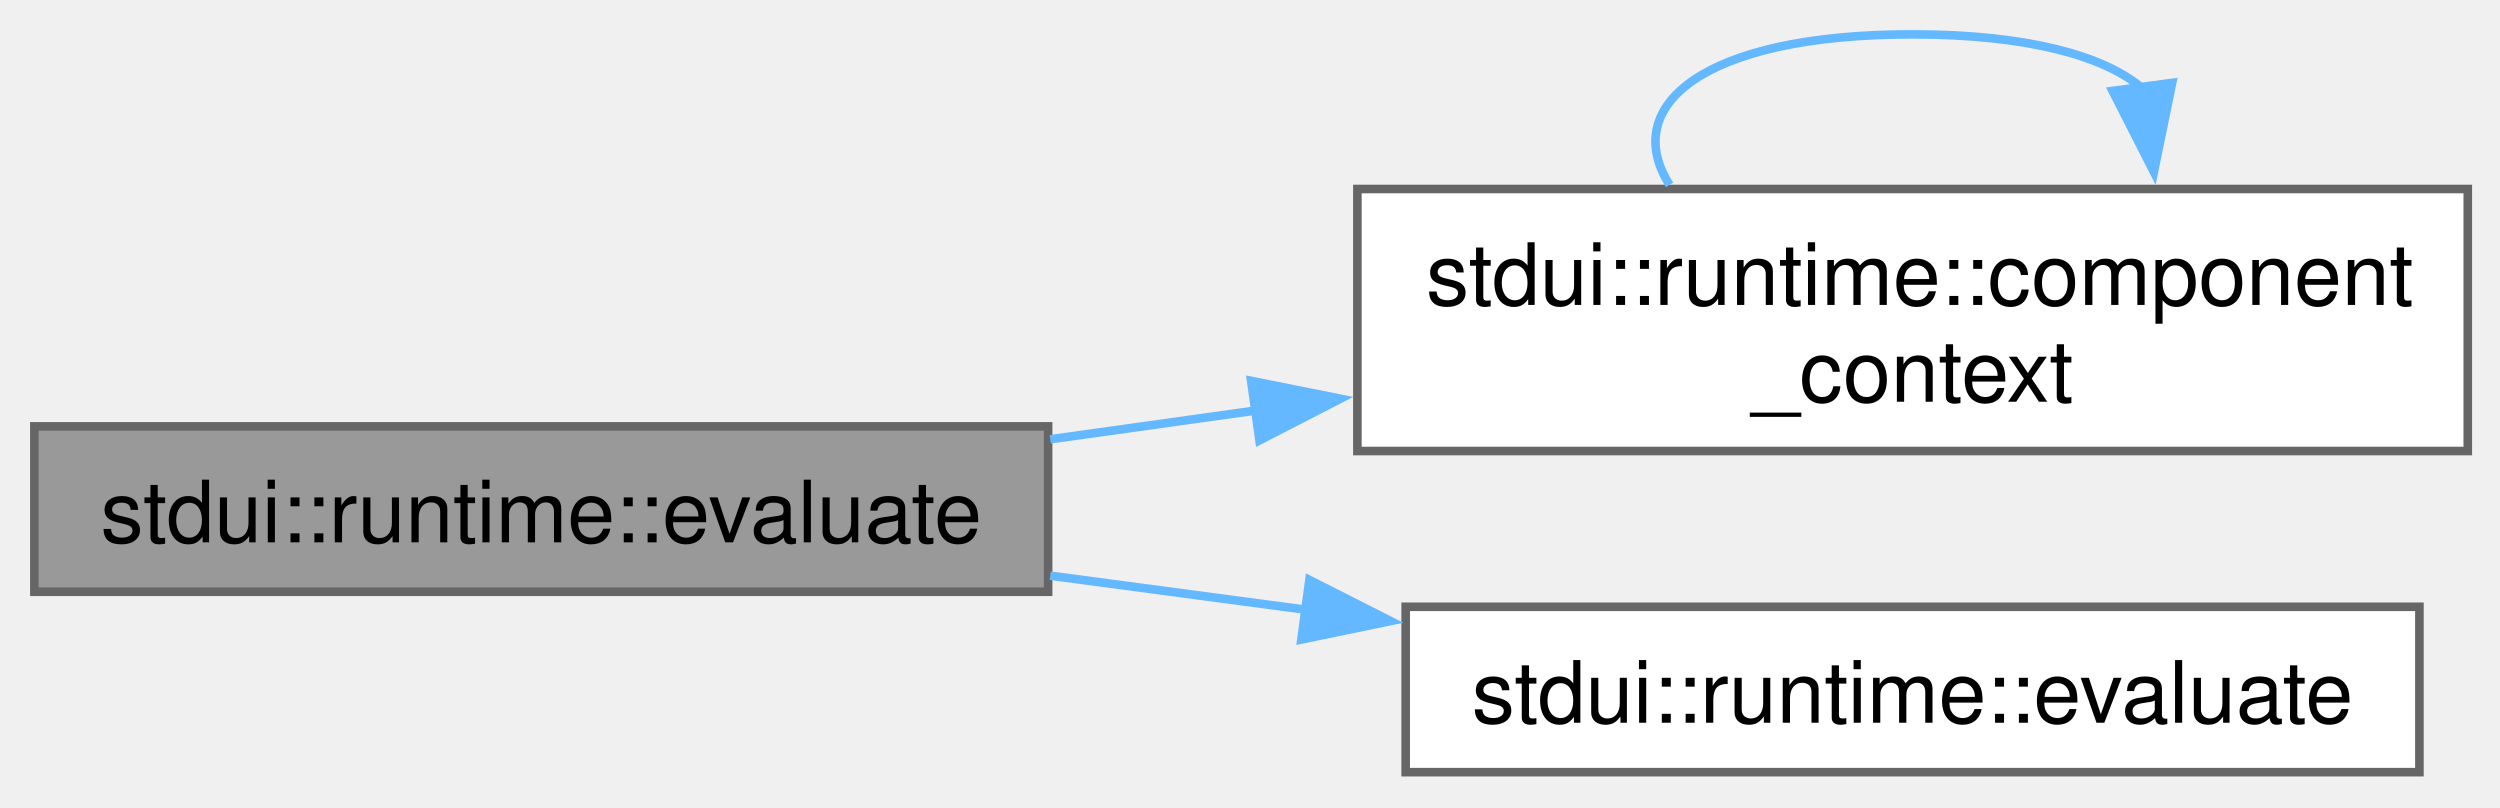
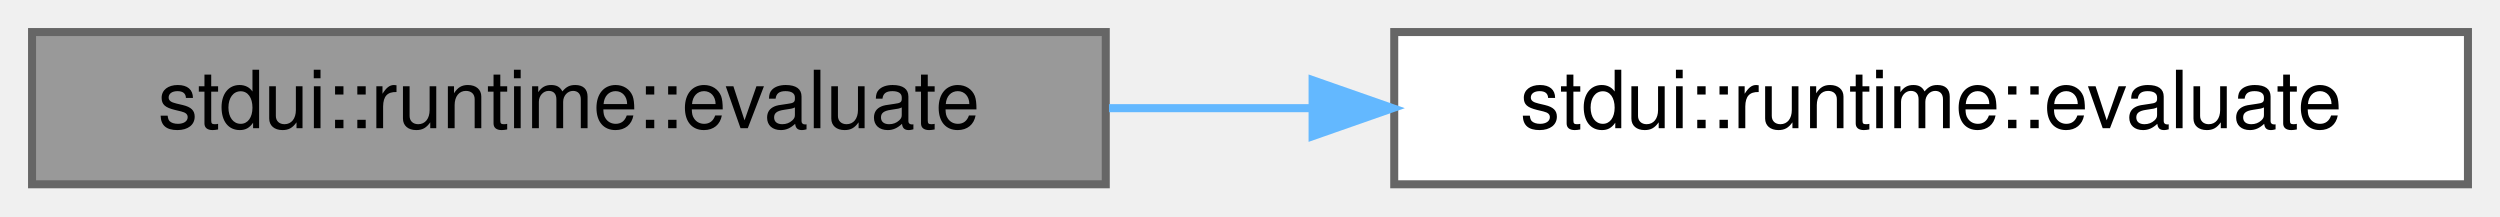
- <svg xmlns="http://www.w3.org/2000/svg" xmlns:xlink="http://www.w3.org/1999/xlink" width="291pt" height="94pt" viewBox="0.00 0.00 291.00 94.00">
-   <g id="graph0" class="graph" transform="scale(1 1) rotate(0) translate(4 89.88)">
+ <svg xmlns="http://www.w3.org/2000/svg" xmlns:xlink="http://www.w3.org/1999/xlink" width="312pt" height="27pt" viewBox="0.00 0.00 312.00 27.00">
+   <g id="graph0" class="graph" transform="scale(1 1) rotate(0) translate(4 23)">
    <g id="Node000001" class="node">
      <g id="a_Node000001">
        <a xlink:title=" ">
-           <polygon fill="#999999" stroke="#666666" points="118,-40.25 0,-40.25 0,-21 118,-21 118,-40.25" />
-           <text xml:space="preserve" text-anchor="middle" x="59" y="-26.75" font-family="Helvetica,sans-Serif" font-size="10.00">stdui::runtime::evaluate</text>
+           <polygon fill="#999999" stroke="#666666" points="134,-19 0,-19 0,0 134,0 134,-19" />
+           <text text-anchor="middle" x="67" y="-7" font-family="Helvetica,sans-Serif" font-size="10.00">stdui::runtime::evaluate</text>
        </a>
      </g>
    </g>
    <g id="Node000002" class="node">
      <g id="a_Node000002">
-         <a xlink:href="classstdui_1_1runtime.html#a04ce5d8657656f7acc2d4d23acadf860" target="_top" xlink:title=" ">
-           <polygon fill="white" stroke="#666666" points="283.25,-67.88 154,-67.88 154,-37.38 283.25,-37.38 283.25,-67.88" />
-           <text xml:space="preserve" text-anchor="start" x="162" y="-54.38" font-family="Helvetica,sans-Serif" font-size="10.00">stdui::runtime::component</text>
-           <text xml:space="preserve" text-anchor="middle" x="218.62" y="-43.12" font-family="Helvetica,sans-Serif" font-size="10.00">_context</text>
+         <a xlink:href="classstdui_1_1runtime.html#aae51a613df5204a5885541a6a6216ca2" target="_top" xlink:title=" ">
+           <polygon fill="white" stroke="#666666" points="304,-19 170,-19 170,0 304,0 304,-19" />
+           <text text-anchor="middle" x="237" y="-7" font-family="Helvetica,sans-Serif" font-size="10.00">stdui::runtime::evaluate</text>
        </a>
      </g>
    </g>
    <g id="edge1_Node000001_Node000002" class="edge">
      <g id="a_edge1_Node000001_Node000002">
        <a xlink:title=" ">
-           <path fill="none" stroke="#63b8ff" d="M118.25,-38.75C126.05,-39.84 134.15,-40.97 142.2,-42.1" />
-           <polygon fill="#63b8ff" stroke="#63b8ff" points="141.63,-45.55 152.02,-43.47 142.6,-38.62 141.63,-45.55" />
-         </a>
-       </g>
-     </g>
-     <g id="Node000003" class="node">
-       <g id="a_Node000003">
-         <a xlink:href="classstdui_1_1runtime.html#aae51a613df5204a5885541a6a6216ca2" target="_top" xlink:title=" ">
-           <polygon fill="white" stroke="#666666" points="277.62,-19.25 159.62,-19.25 159.62,0 277.62,0 277.62,-19.25" />
-           <text xml:space="preserve" text-anchor="middle" x="218.62" y="-5.75" font-family="Helvetica,sans-Serif" font-size="10.00">stdui::runtime::evaluate</text>
-         </a>
-       </g>
-     </g>
-     <g id="edge3_Node000001_Node000003" class="edge">
-       <g id="a_edge3_Node000001_Node000003">
-         <a xlink:title=" ">
-           <path fill="none" stroke="#63b8ff" d="M118.25,-22.87C127.99,-21.57 138.2,-20.21 148.19,-18.88" />
-           <polygon fill="#63b8ff" stroke="#63b8ff" points="148.41,-22.38 157.86,-17.59 147.48,-15.44 148.41,-22.38" />
-         </a>
-       </g>
-     </g>
-     <g id="edge2_Node000002_Node000002" class="edge">
-       <g id="a_edge2_Node000002_Node000002">
-         <a xlink:title=" ">
-           <path fill="none" stroke="#63b8ff" d="M190.34,-68.36C184.57,-77.43 194,-85.88 218.62,-85.88 232.09,-85.88 241.02,-83.35 245.39,-79.58" />
-           <polygon fill="#63b8ff" stroke="#63b8ff" points="248.84,-80.24 246.71,-69.86 241.9,-79.3 248.84,-80.24" />
+           <path fill="none" stroke="#63b8ff" d="M134.4,-9.5C142.68,-9.5 151.2,-9.5 159.62,-9.5" />
+           <polygon fill="#63b8ff" stroke="#63b8ff" points="159.81,-13 169.81,-9.5 159.81,-6 159.81,-13" />
        </a>
      </g>
    </g>
  </g>
</svg>
